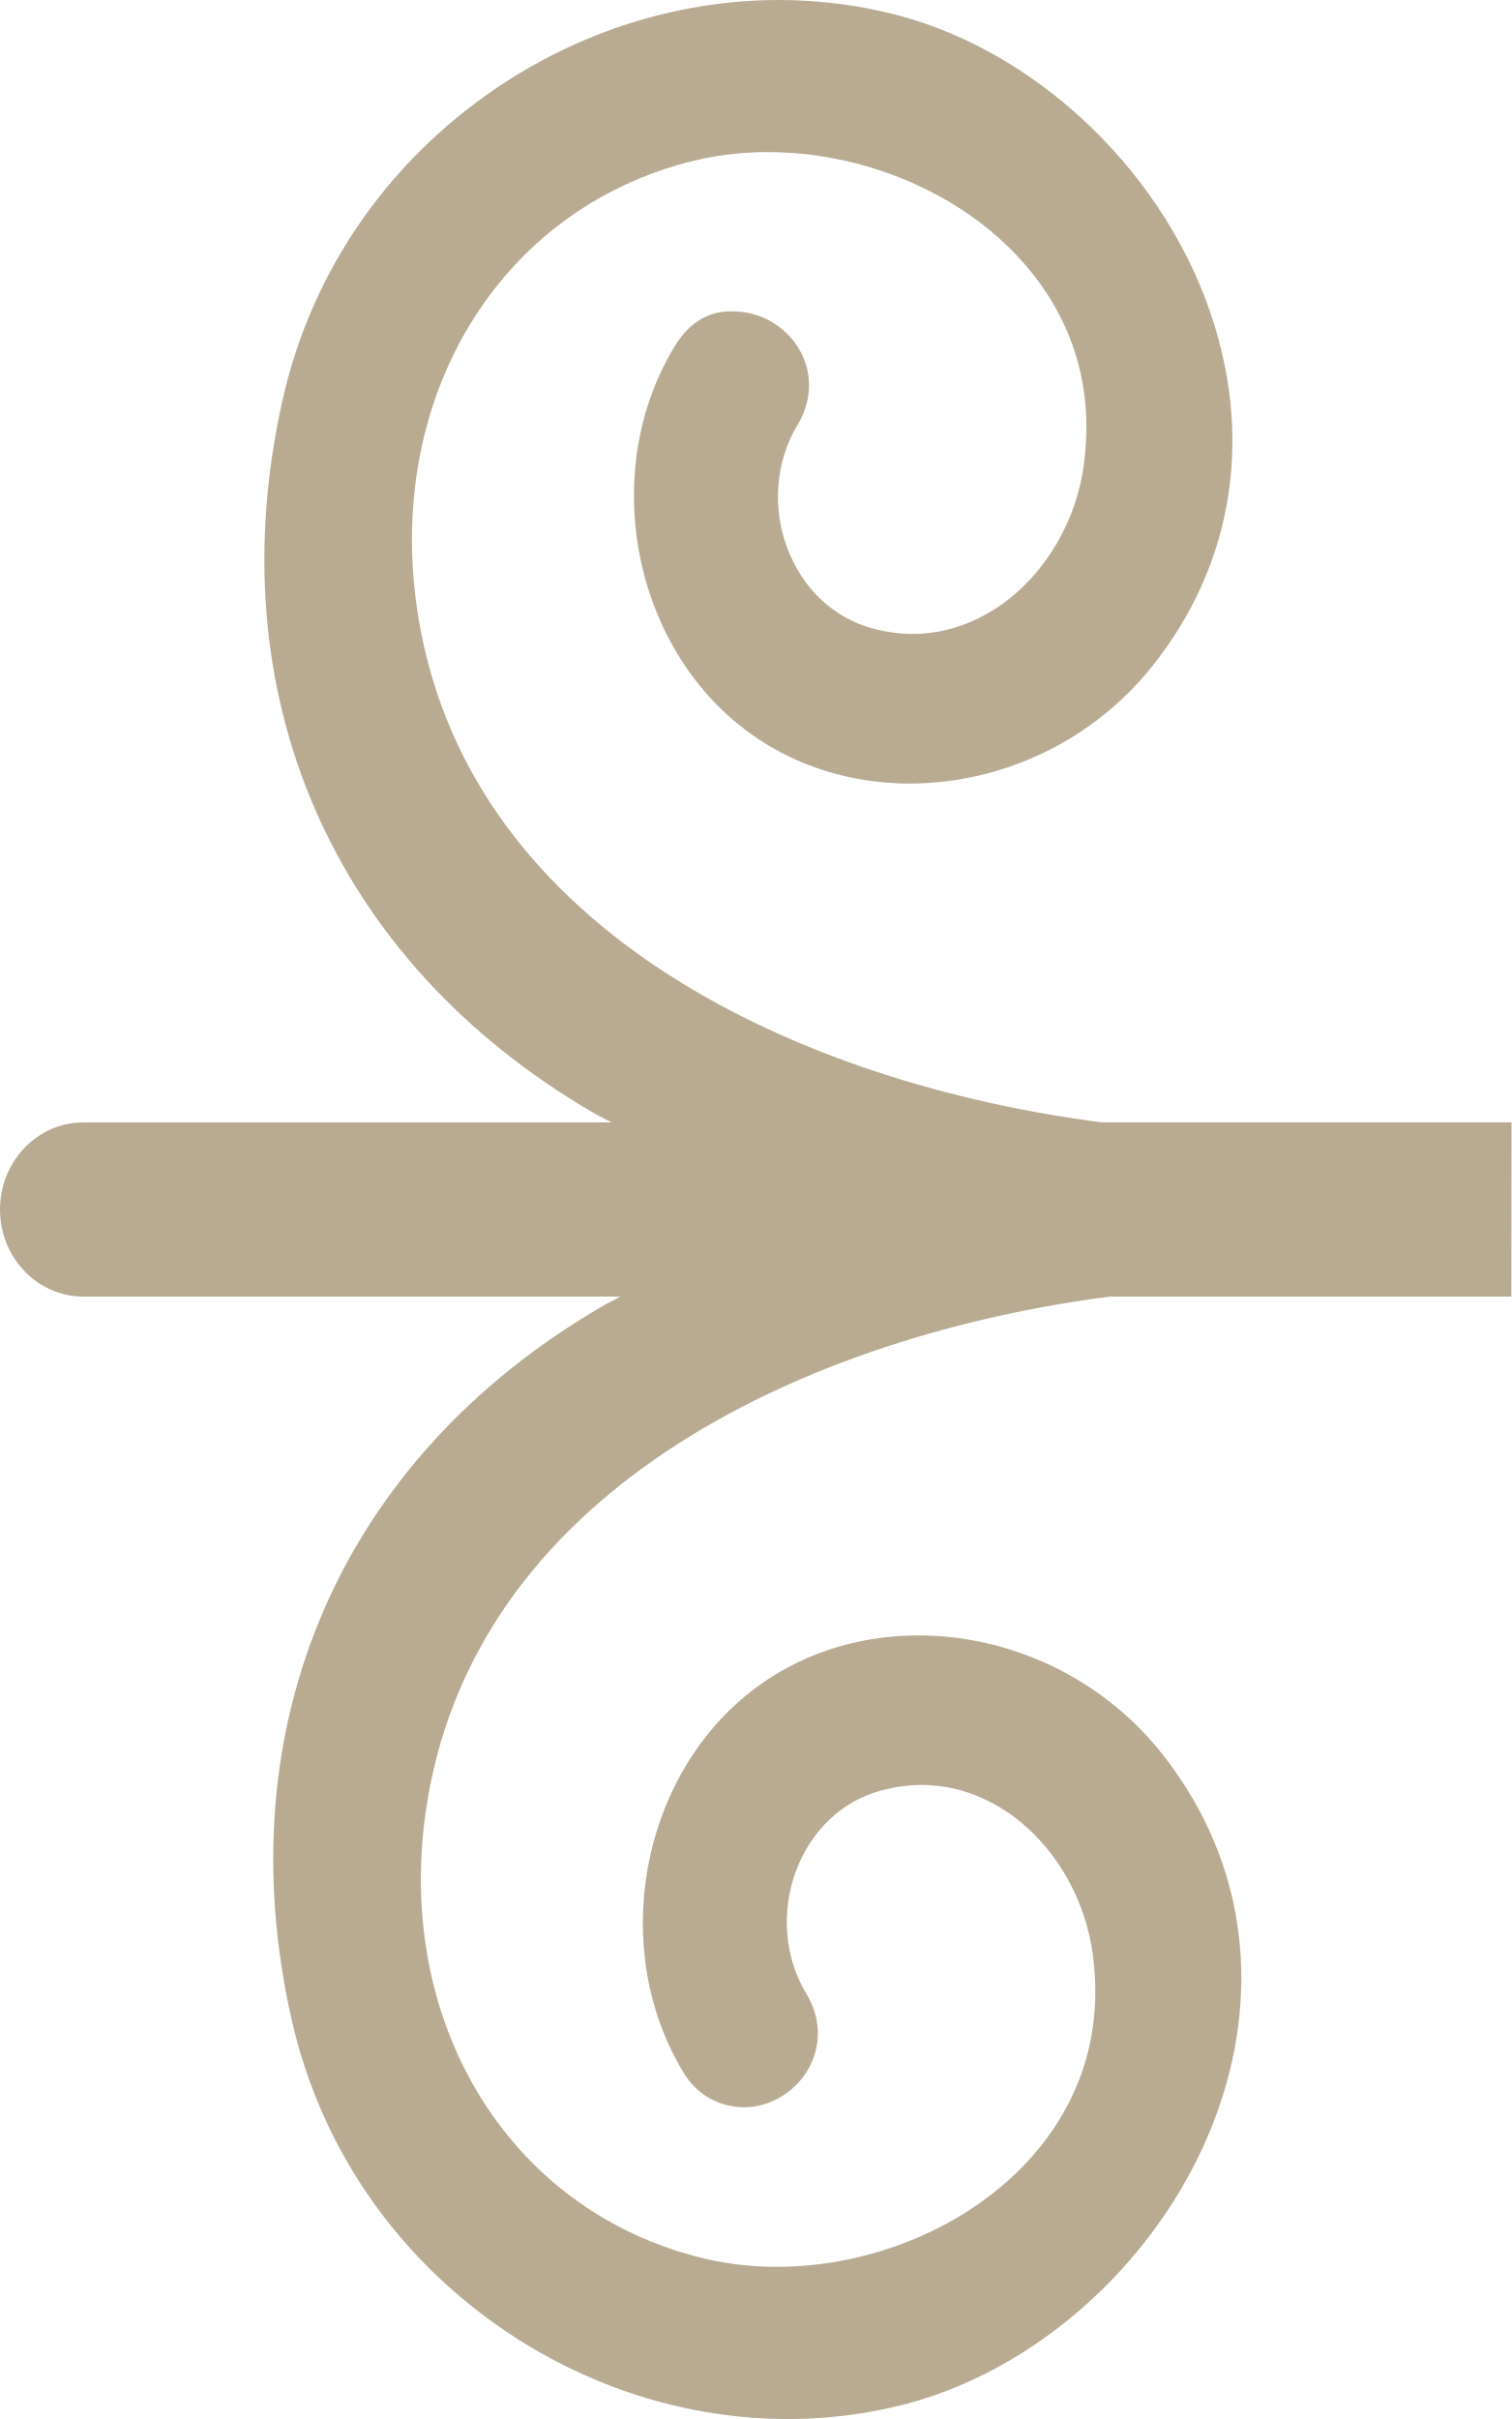
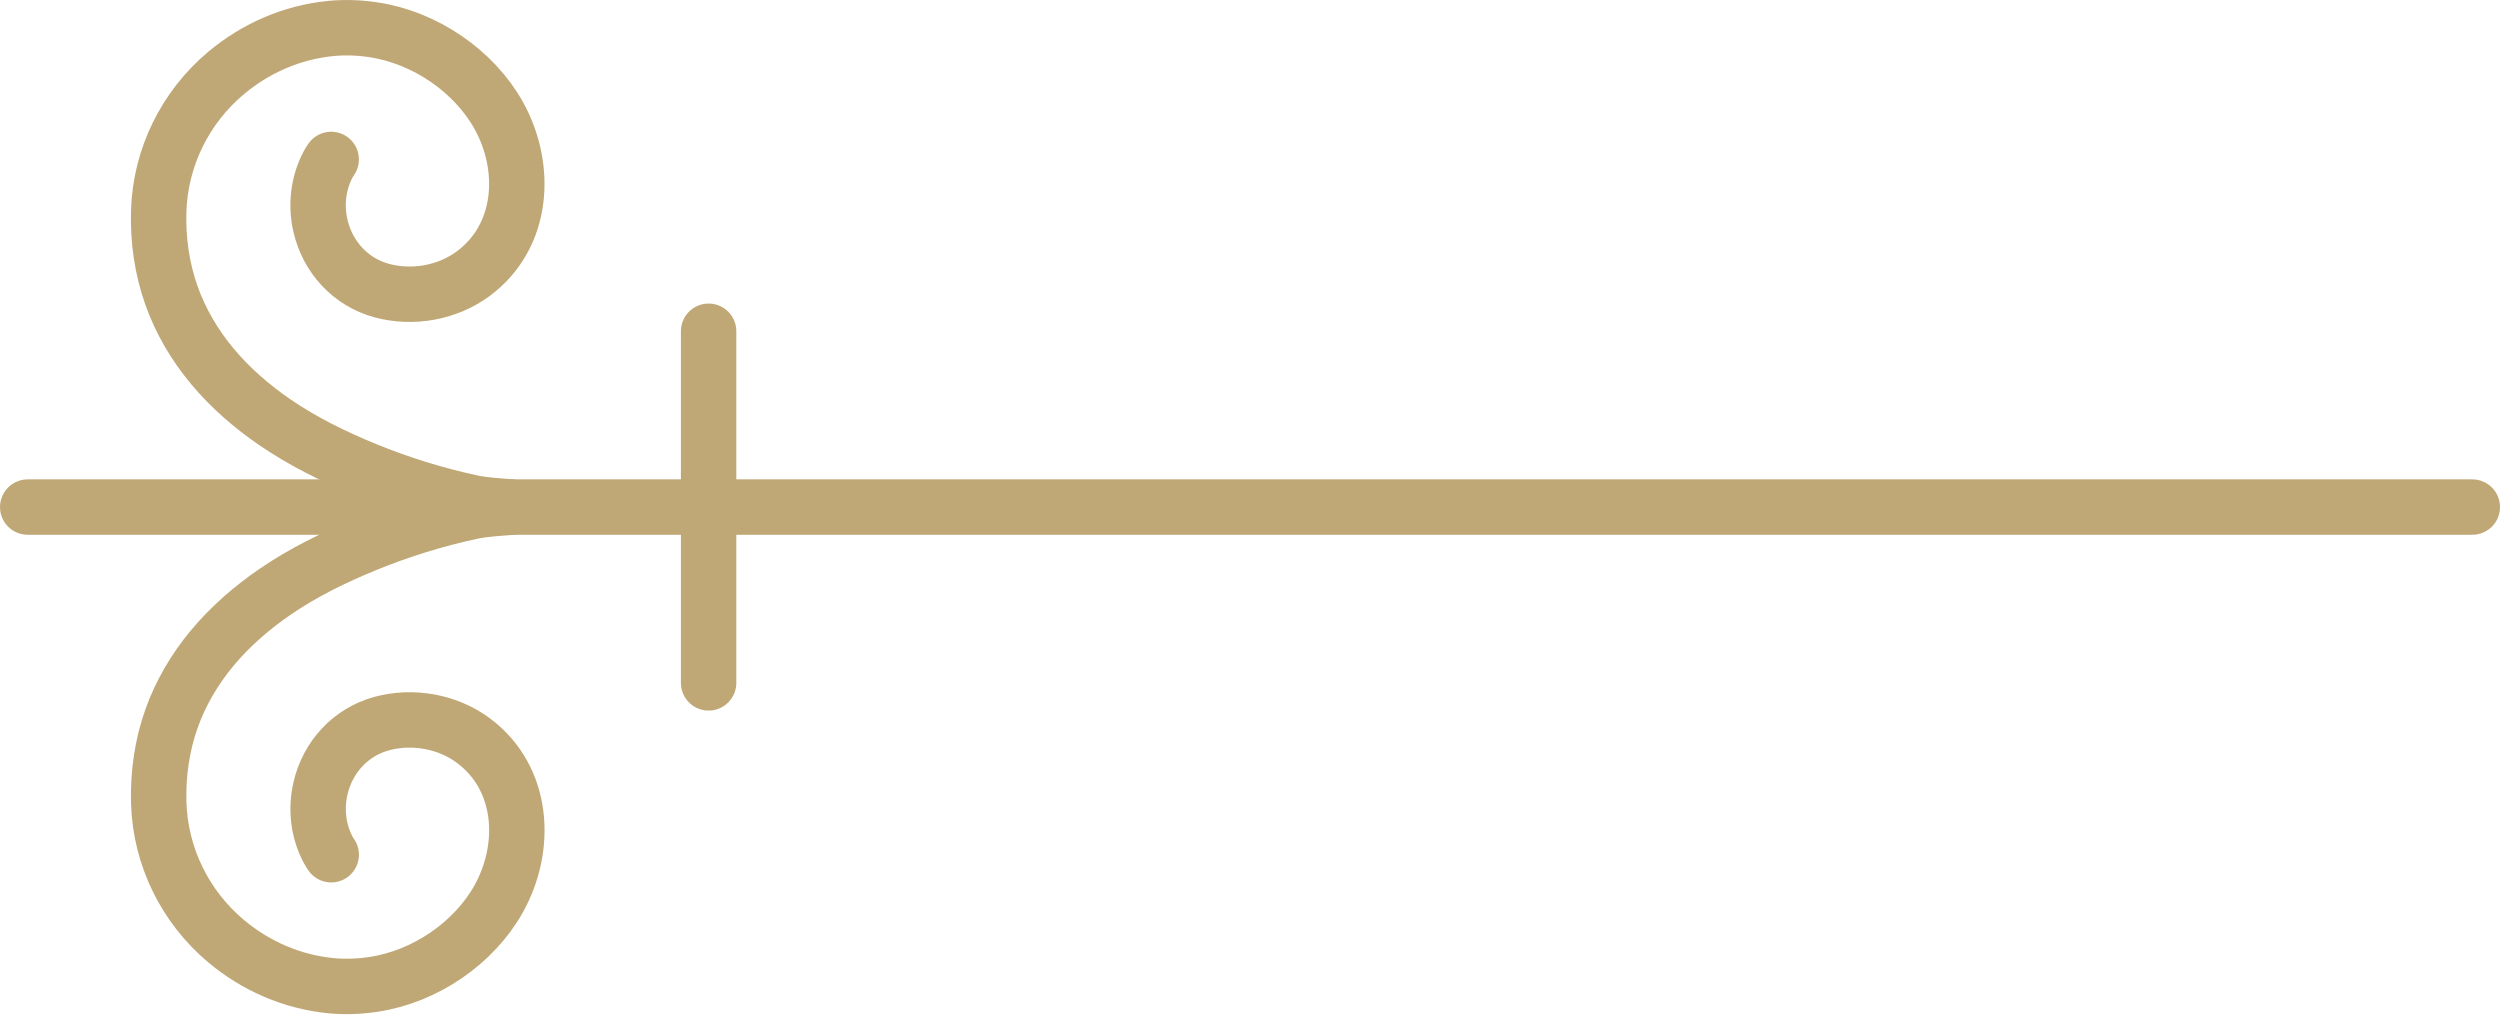
- <svg xmlns="http://www.w3.org/2000/svg" width="12" viewBox="0 0 10 16" fill="currentColor">
-   <path d="M4.104 8.576L0.551 8.576C0.247 8.576 1.45434e-06 8.318 1.39875e-06 8C1.34315e-06 7.682 0.247 7.424 0.552 7.424L4.046 7.424C4.029 7.415 4.013 7.407 3.996 7.398L3.996 7.398C3.97 7.385 3.944 7.372 3.92 7.357C2.196 6.351 1.431 4.588 1.871 2.639C2.068 1.767 2.6 1.017 3.367 0.528C3.913 0.181 4.536 -7.93093e-07 5.153 -9.0102e-07C5.417 -9.47087e-07 5.679 0.033 5.933 0.099C6.885 0.348 7.728 1.168 8.031 2.139C8.285 2.951 8.141 3.755 7.626 4.403C6.951 5.254 5.705 5.438 4.905 4.807C4.172 4.229 3.973 3.101 4.462 2.293C4.556 2.138 4.69 2.044 4.878 2.061C5.055 2.069 5.222 2.177 5.302 2.337C5.377 2.487 5.368 2.66 5.276 2.811C5.132 3.05 5.106 3.356 5.21 3.629C5.311 3.894 5.515 4.087 5.771 4.156C6.147 4.259 6.442 4.127 6.623 4.001C6.916 3.795 7.122 3.447 7.171 3.07C7.264 2.368 6.945 1.896 6.661 1.623C6.134 1.118 5.305 0.893 4.599 1.061C3.297 1.373 2.527 2.65 2.77 4.096C3.121 6.182 5.321 7.169 7.284 7.423L10 7.423L9.999 8.576L7.341 8.576C5.378 8.831 3.179 9.818 2.829 11.903C2.586 13.35 3.355 14.626 4.657 14.938C5.363 15.107 6.193 14.882 6.72 14.376C7.003 14.104 7.323 13.631 7.23 12.929C7.18 12.552 6.975 12.204 6.682 11.998C6.501 11.871 6.206 11.741 5.829 11.843C5.573 11.912 5.369 12.104 5.268 12.37C5.165 12.643 5.19 12.95 5.336 13.189C5.426 13.339 5.436 13.512 5.36 13.662C5.28 13.822 5.115 13.931 4.938 13.938C4.762 13.94 4.615 13.862 4.521 13.707C4.032 12.898 4.231 11.77 4.963 11.192C5.763 10.562 7.008 10.746 7.685 11.596C8.2 12.244 8.344 13.049 8.09 13.861C7.786 14.832 6.943 15.652 5.992 15.901C5.138 16.124 4.204 15.967 3.426 15.472C2.659 14.983 2.128 14.234 1.93 13.361C1.489 11.413 2.255 9.649 3.978 8.644C4.001 8.63 4.026 8.617 4.05 8.605C4.068 8.595 4.086 8.586 4.104 8.576Z" fill="#B8AB92" />
+ <svg xmlns="http://www.w3.org/2000/svg" fill="none" stroke="#C0A876" stroke-linecap="round" stroke-miterlimit="10" stroke-width="80" viewBox="0 0 3609 1464.02">
+   <path d="M478.11,230.17a57.52,57.52,0,0,0-4.09,6.52c-14.7,27.26-18.33,59.07-11.48,89C472.92,371,506,407.26,551,419.47c44.69,12.12,95,3.22,132.26-24.47,73.11-54.34,78.37-153.68,36.53-228.62C684.37,103,614.05,54.2,539.11,43a251.14,251.14,0,0,0-60.41-2c-58,5.5-110.35,29.14-152.57,64.57-58.9,49.42-94.67,122-97,198.93-1.28,41.45,4.53,83.06,18.44,122.19,13.19,37.11,33.43,71.41,58.59,101.65,26.07,31.33,57.15,58.27,90.72,81.29,40.76,27.95,85.37,49.77,131.07,68.47a908.62,908.62,0,0,0,151.7,47.1c20.4,4.42,40.7,5.13,61.36,6.83-20.66,1.71-40.9,2.41-61.3,6.83A909.16,909.16,0,0,0,528,785.94c-45.7,18.7-90.32,40.52-131.08,68.47-33.56,23-64.64,50-90.71,81.3-25.16,30.23-45.41,64.53-58.6,101.64-13.9,39.13-19.71,80.74-18.44,122.19,2.37,77,38.13,149.51,97,198.93,42.23,35.43,94.6,59.07,152.57,64.57a251.14,251.14,0,0,0,60.41-2c75-11.19,145.27-59.93,180.69-123.37,41.85-74.94,36.58-174.28-36.52-228.62-37.26-27.69-87.58-36.59-132.27-24.47-45,12.21-78.09,48.45-88.46,93.78-6.85,29.93-3.23,61.74,11.48,89a54,54,0,0,0,4.09,6.52" />
+   <line x1="40" y1="732" x2="3569" y2="732" />
+   <line x1="1022.94" y1="985.81" x2="1022.94" y2="478.2" />
</svg>
